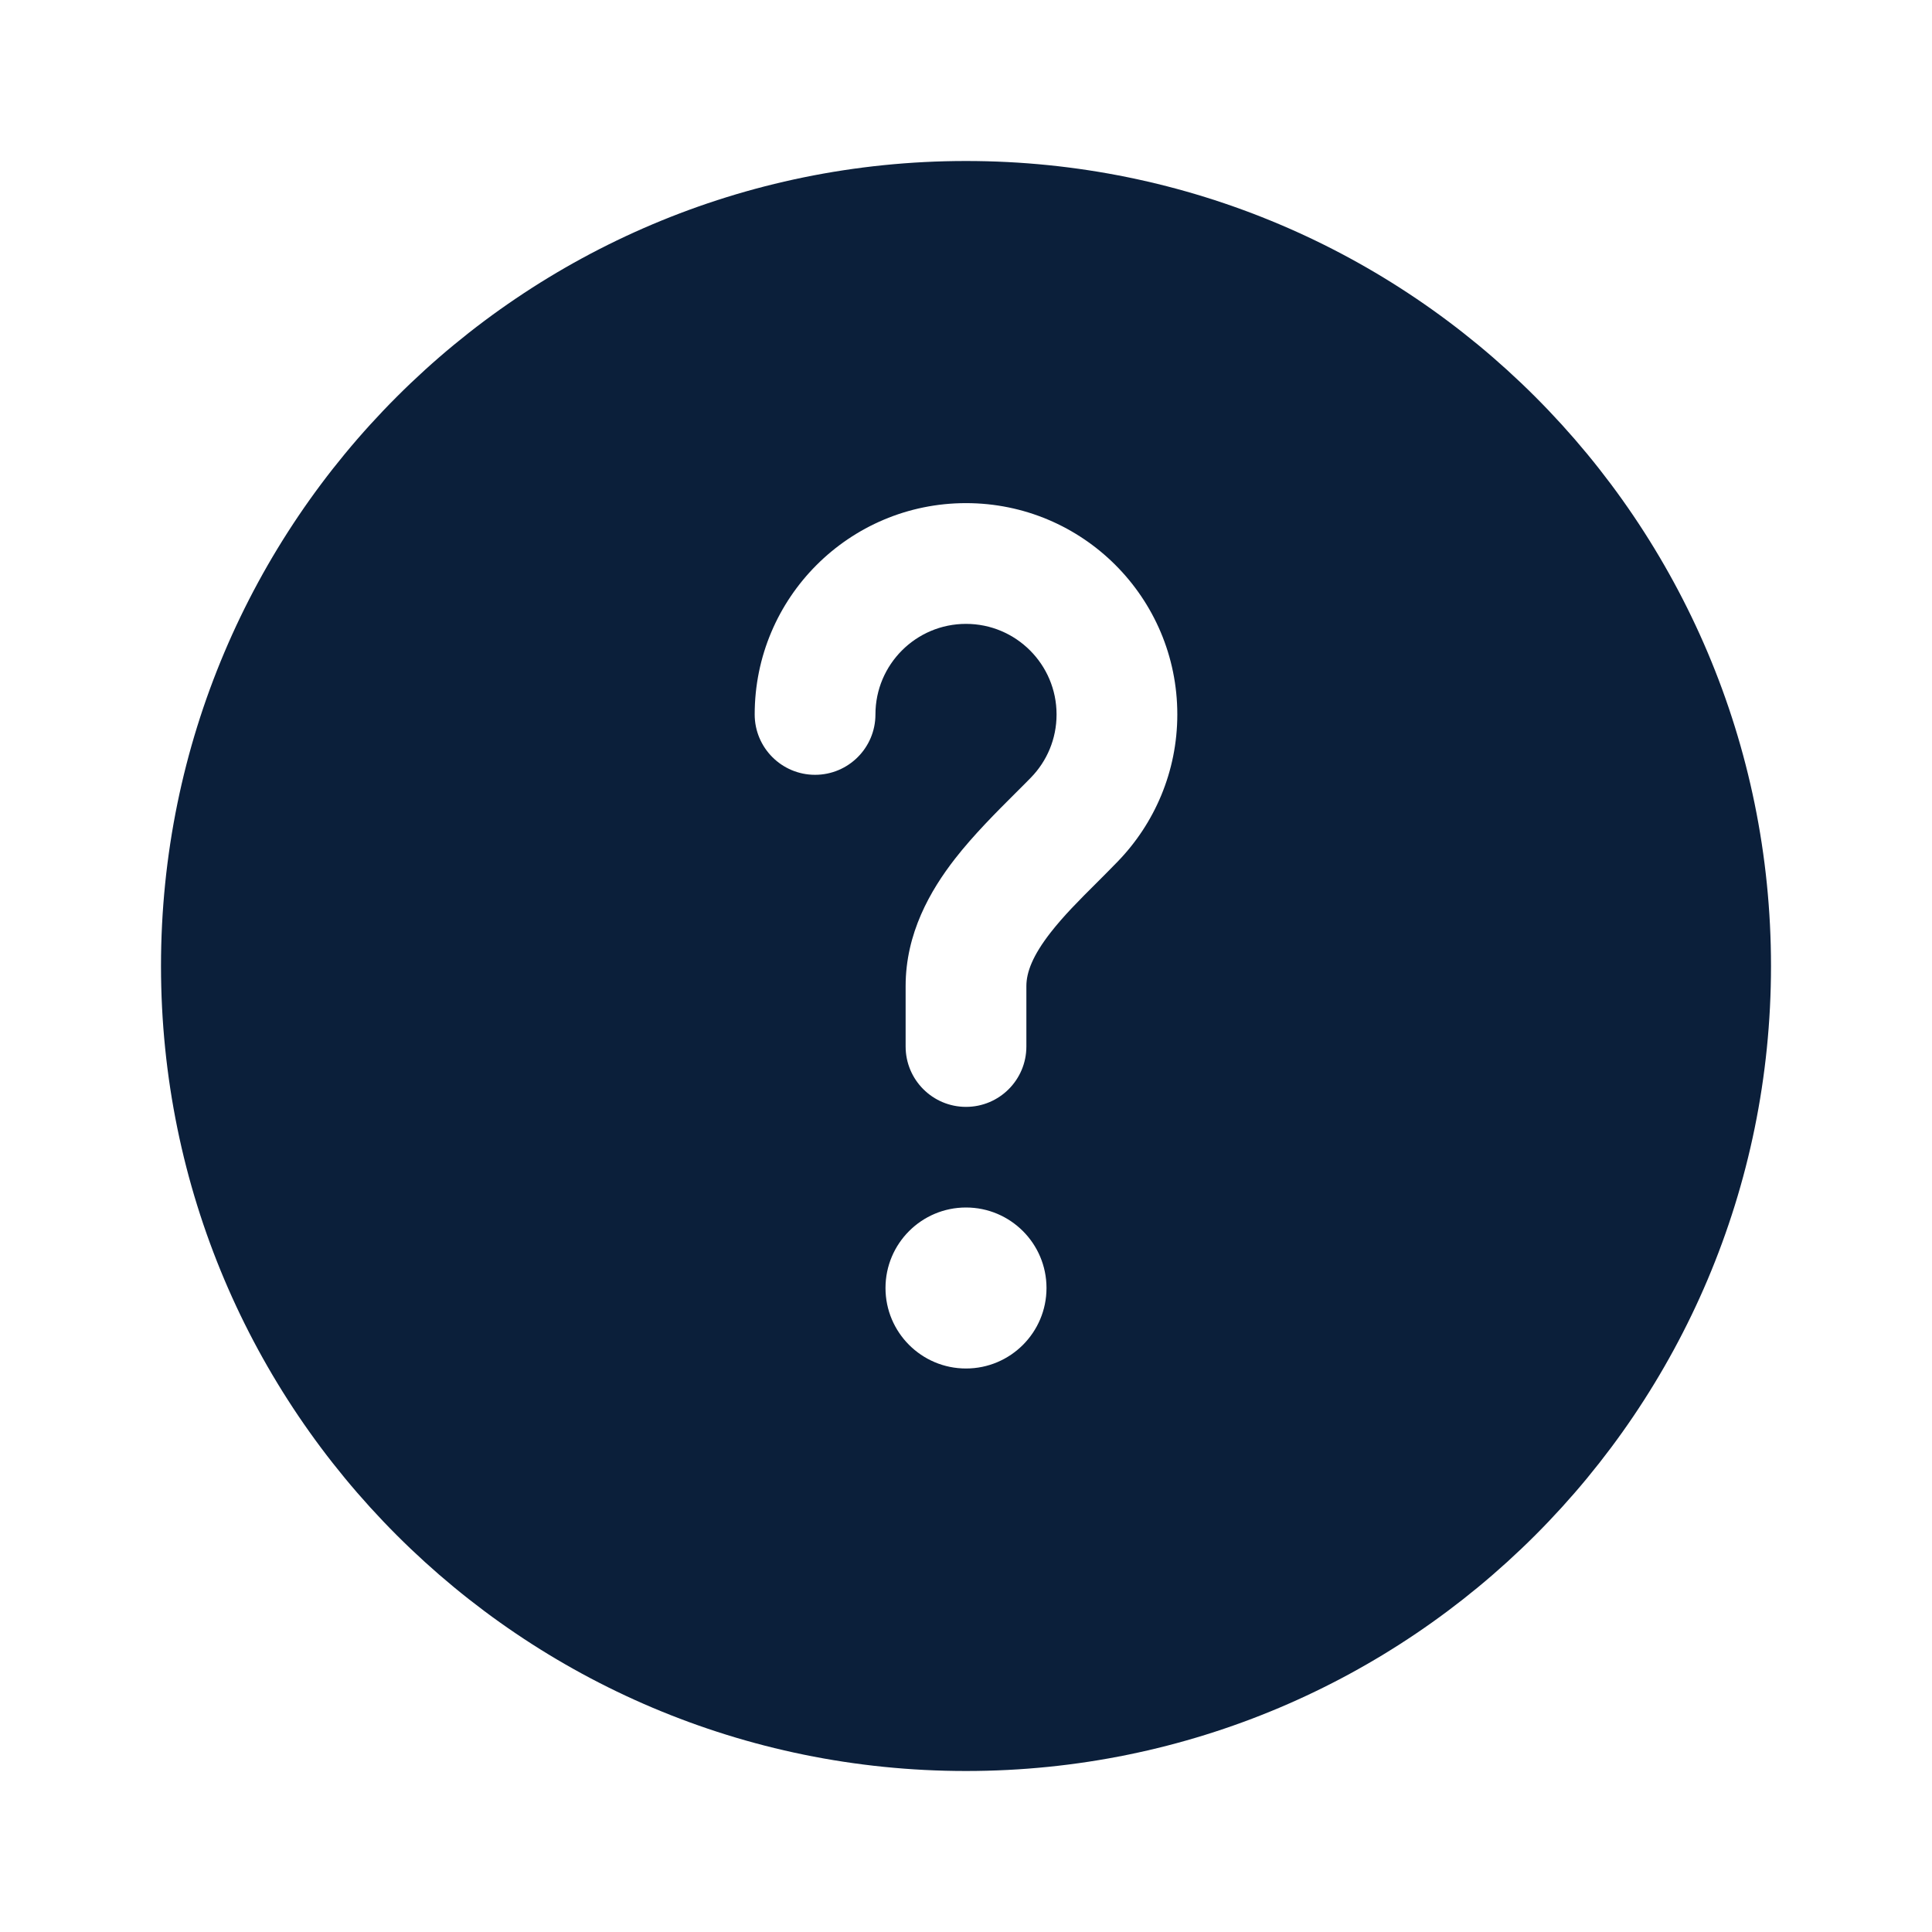
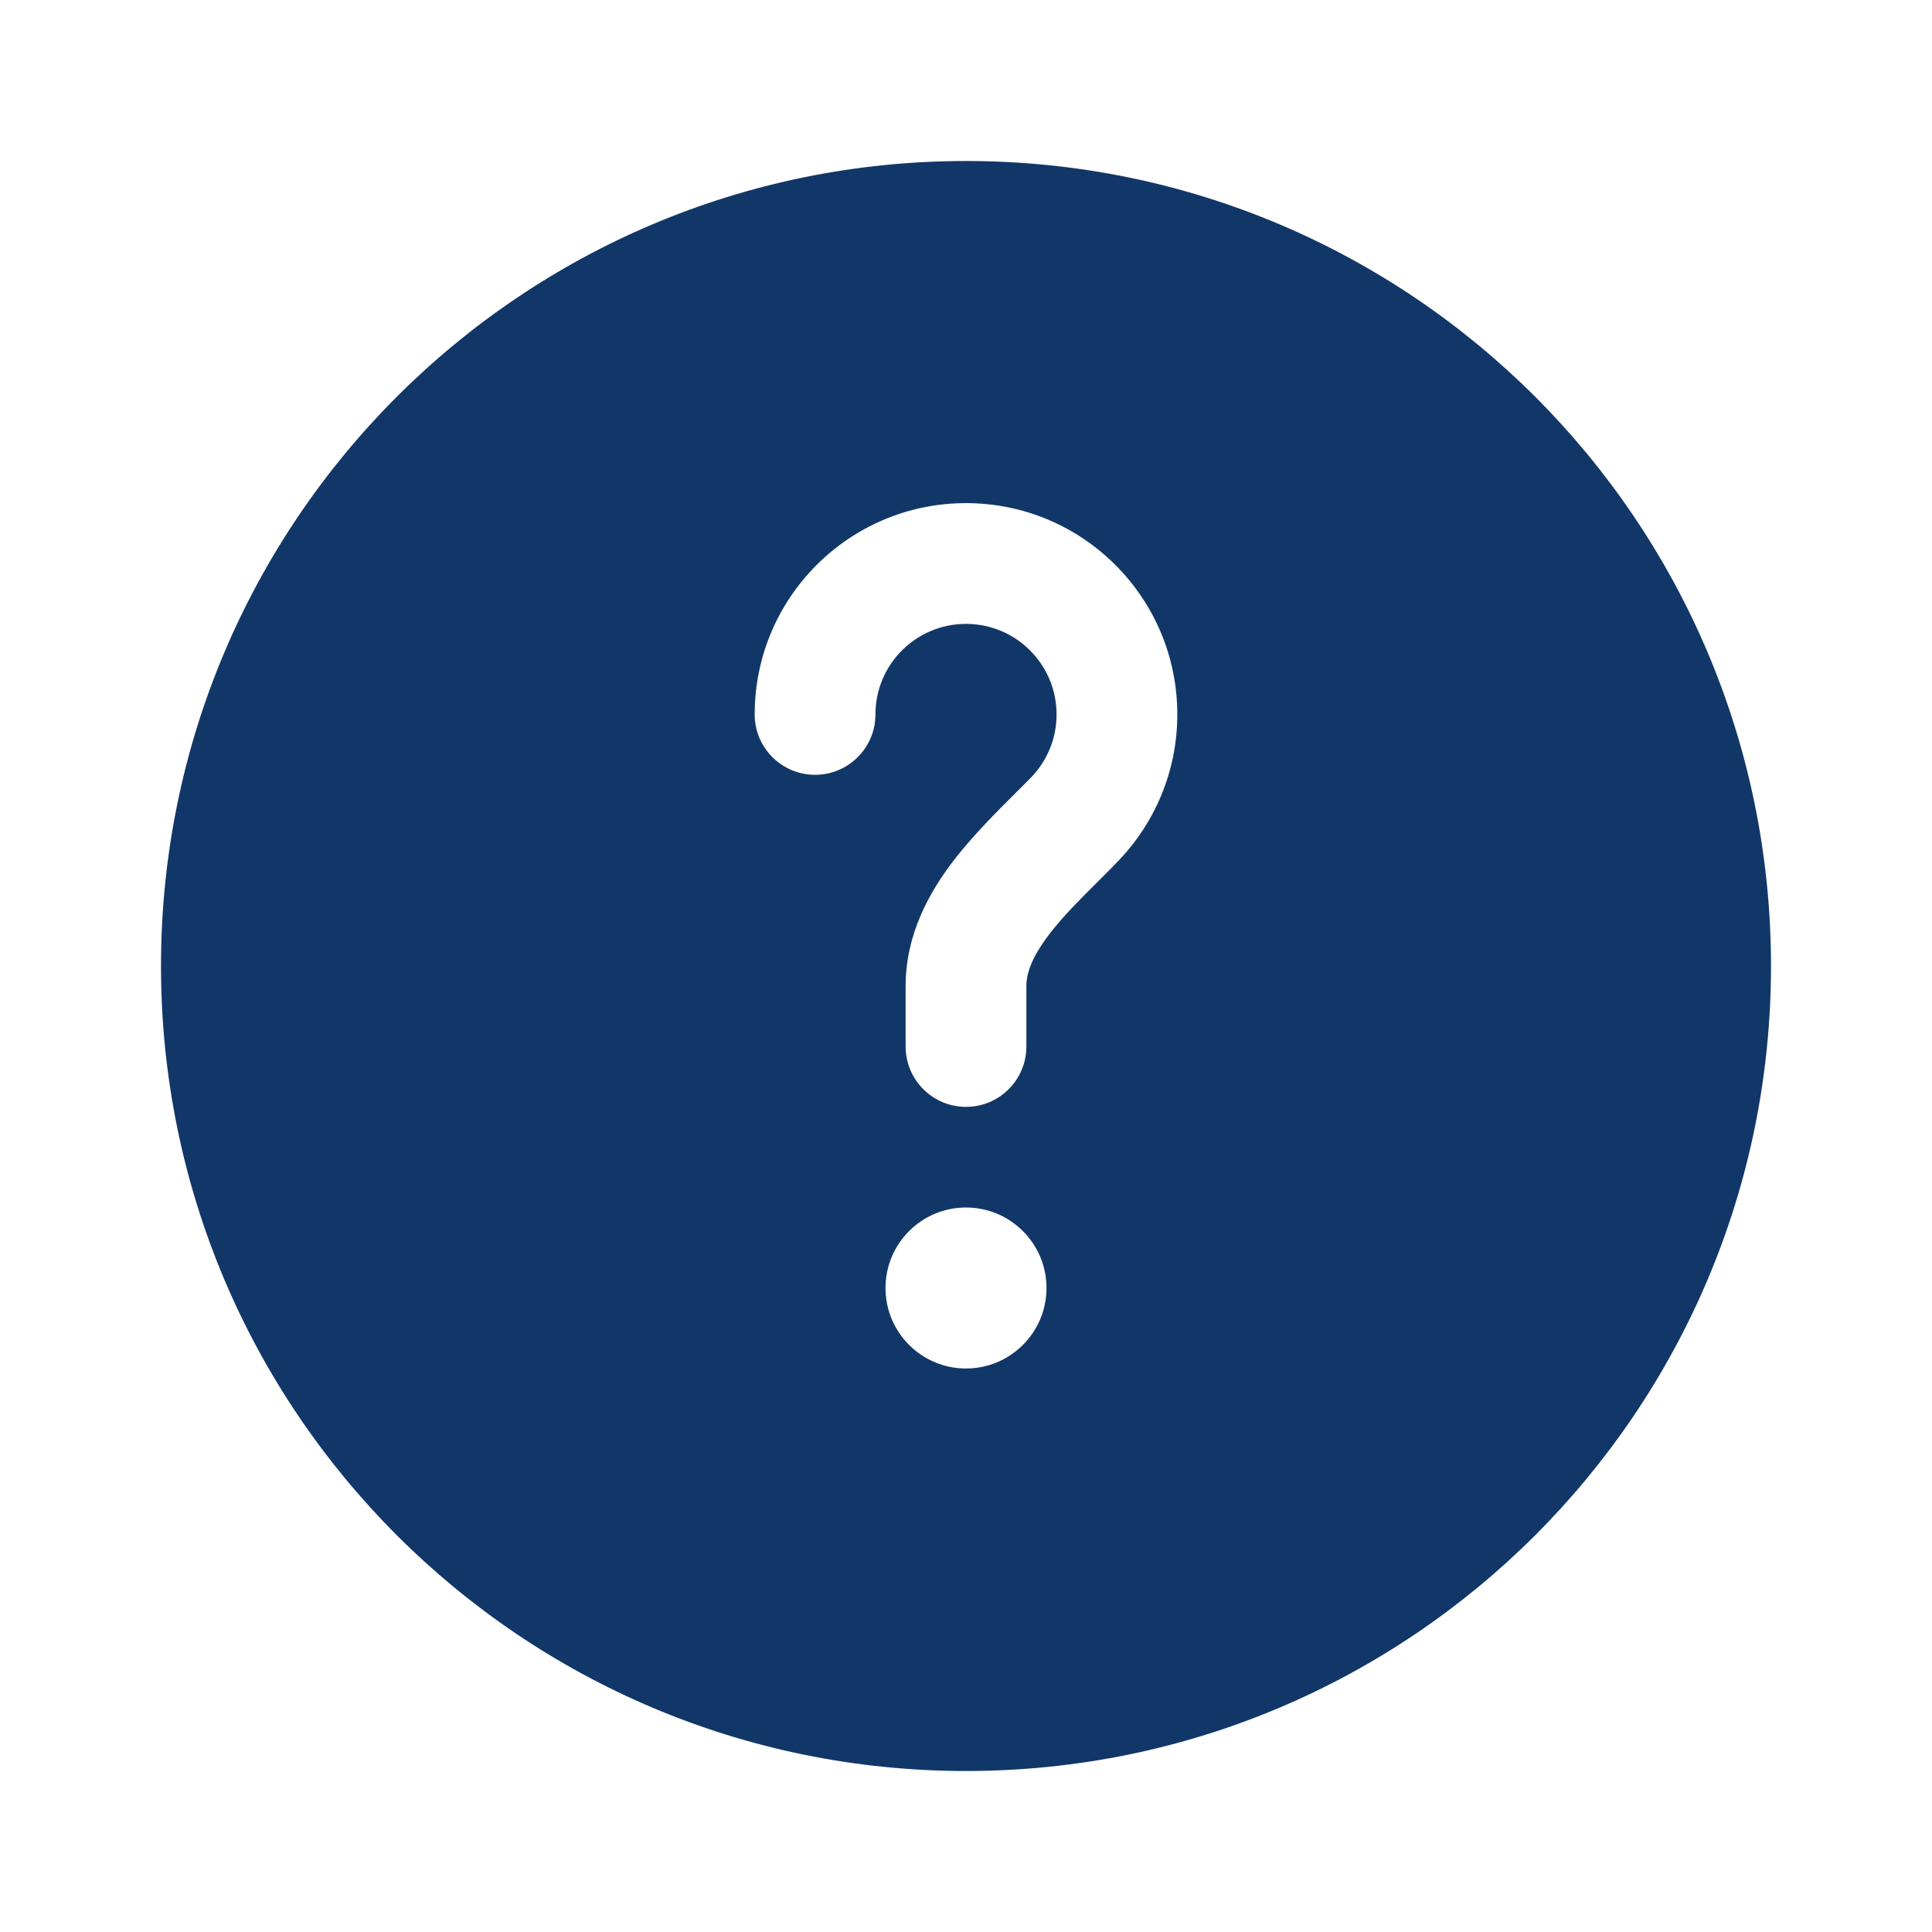
<svg xmlns="http://www.w3.org/2000/svg" width="64px" height="64px" viewBox="0 0 24 24" fill="none">
  <g id="SVGRepo_bgCarrier" stroke-width="0" />
  <g id="SVGRepo_tracerCarrier" stroke-linecap="round" stroke-linejoin="round" />
  <g id="SVGRepo_iconCarrier">
-     <path fill-rule="evenodd" clip-rule="evenodd" d="M22 12C22 17.523 17.523 22 12 22C6.477 22 2 17.523 2 12C2 6.477 6.477 2 12 2C17.523 2 22 6.477 22 12ZM12 7.75C11.379 7.75 10.875 8.254 10.875 8.875C10.875 9.289 10.539 9.625 10.125 9.625C9.711 9.625 9.375 9.289 9.375 8.875C9.375 7.425 10.55 6.25 12 6.25C13.45 6.25 14.625 7.425 14.625 8.875C14.625 9.586 14.341 10.232 13.883 10.704C13.791 10.799 13.703 10.887 13.619 10.971C13.403 11.186 13.214 11.375 13.048 11.588C12.829 11.87 12.75 12.077 12.75 12.25V13C12.75 13.414 12.414 13.75 12 13.75C11.586 13.75 11.25 13.414 11.25 13V12.25C11.25 11.595 11.555 11.064 11.864 10.667C12.093 10.373 12.38 10.086 12.614 9.853C12.684 9.783 12.75 9.718 12.807 9.659C13.005 9.455 13.125 9.18 13.125 8.875C13.125 8.254 12.621 7.75 12 7.75ZM12 17C12.552 17 13 16.552 13 16C13 15.448 12.552 15 12 15C11.448 15 11 15.448 11 16C11 16.552 11.448 17 12 17Z" fill="#0b1f3a" />
+     <path fill-rule="evenodd" clip-rule="evenodd" d="M22 12C22 17.523 17.523 22 12 22C6.477 22 2 17.523 2 12C2 6.477 6.477 2 12 2C17.523 2 22 6.477 22 12ZM12 7.75C11.379 7.75 10.875 8.254 10.875 8.875C10.875 9.289 10.539 9.625 10.125 9.625C9.711 9.625 9.375 9.289 9.375 8.875C9.375 7.425 10.55 6.25 12 6.25C13.45 6.25 14.625 7.425 14.625 8.875C14.625 9.586 14.341 10.232 13.883 10.704C13.791 10.799 13.703 10.887 13.619 10.971C13.403 11.186 13.214 11.375 13.048 11.588C12.829 11.87 12.75 12.077 12.75 12.25V13C12.75 13.414 12.414 13.75 12 13.75C11.586 13.75 11.25 13.414 11.25 13V12.25C11.25 11.595 11.555 11.064 11.864 10.667C12.093 10.373 12.38 10.086 12.614 9.853C12.684 9.783 12.75 9.718 12.807 9.659C13.005 9.455 13.125 9.18 13.125 8.875C13.125 8.254 12.621 7.75 12 7.75ZM12 17C12.552 17 13 16.552 13 16C13 15.448 12.552 15 12 15C11.448 15 11 15.448 11 16C11 16.552 11.448 17 12 17Z" fill="#113769" />
  </g>
</svg>
